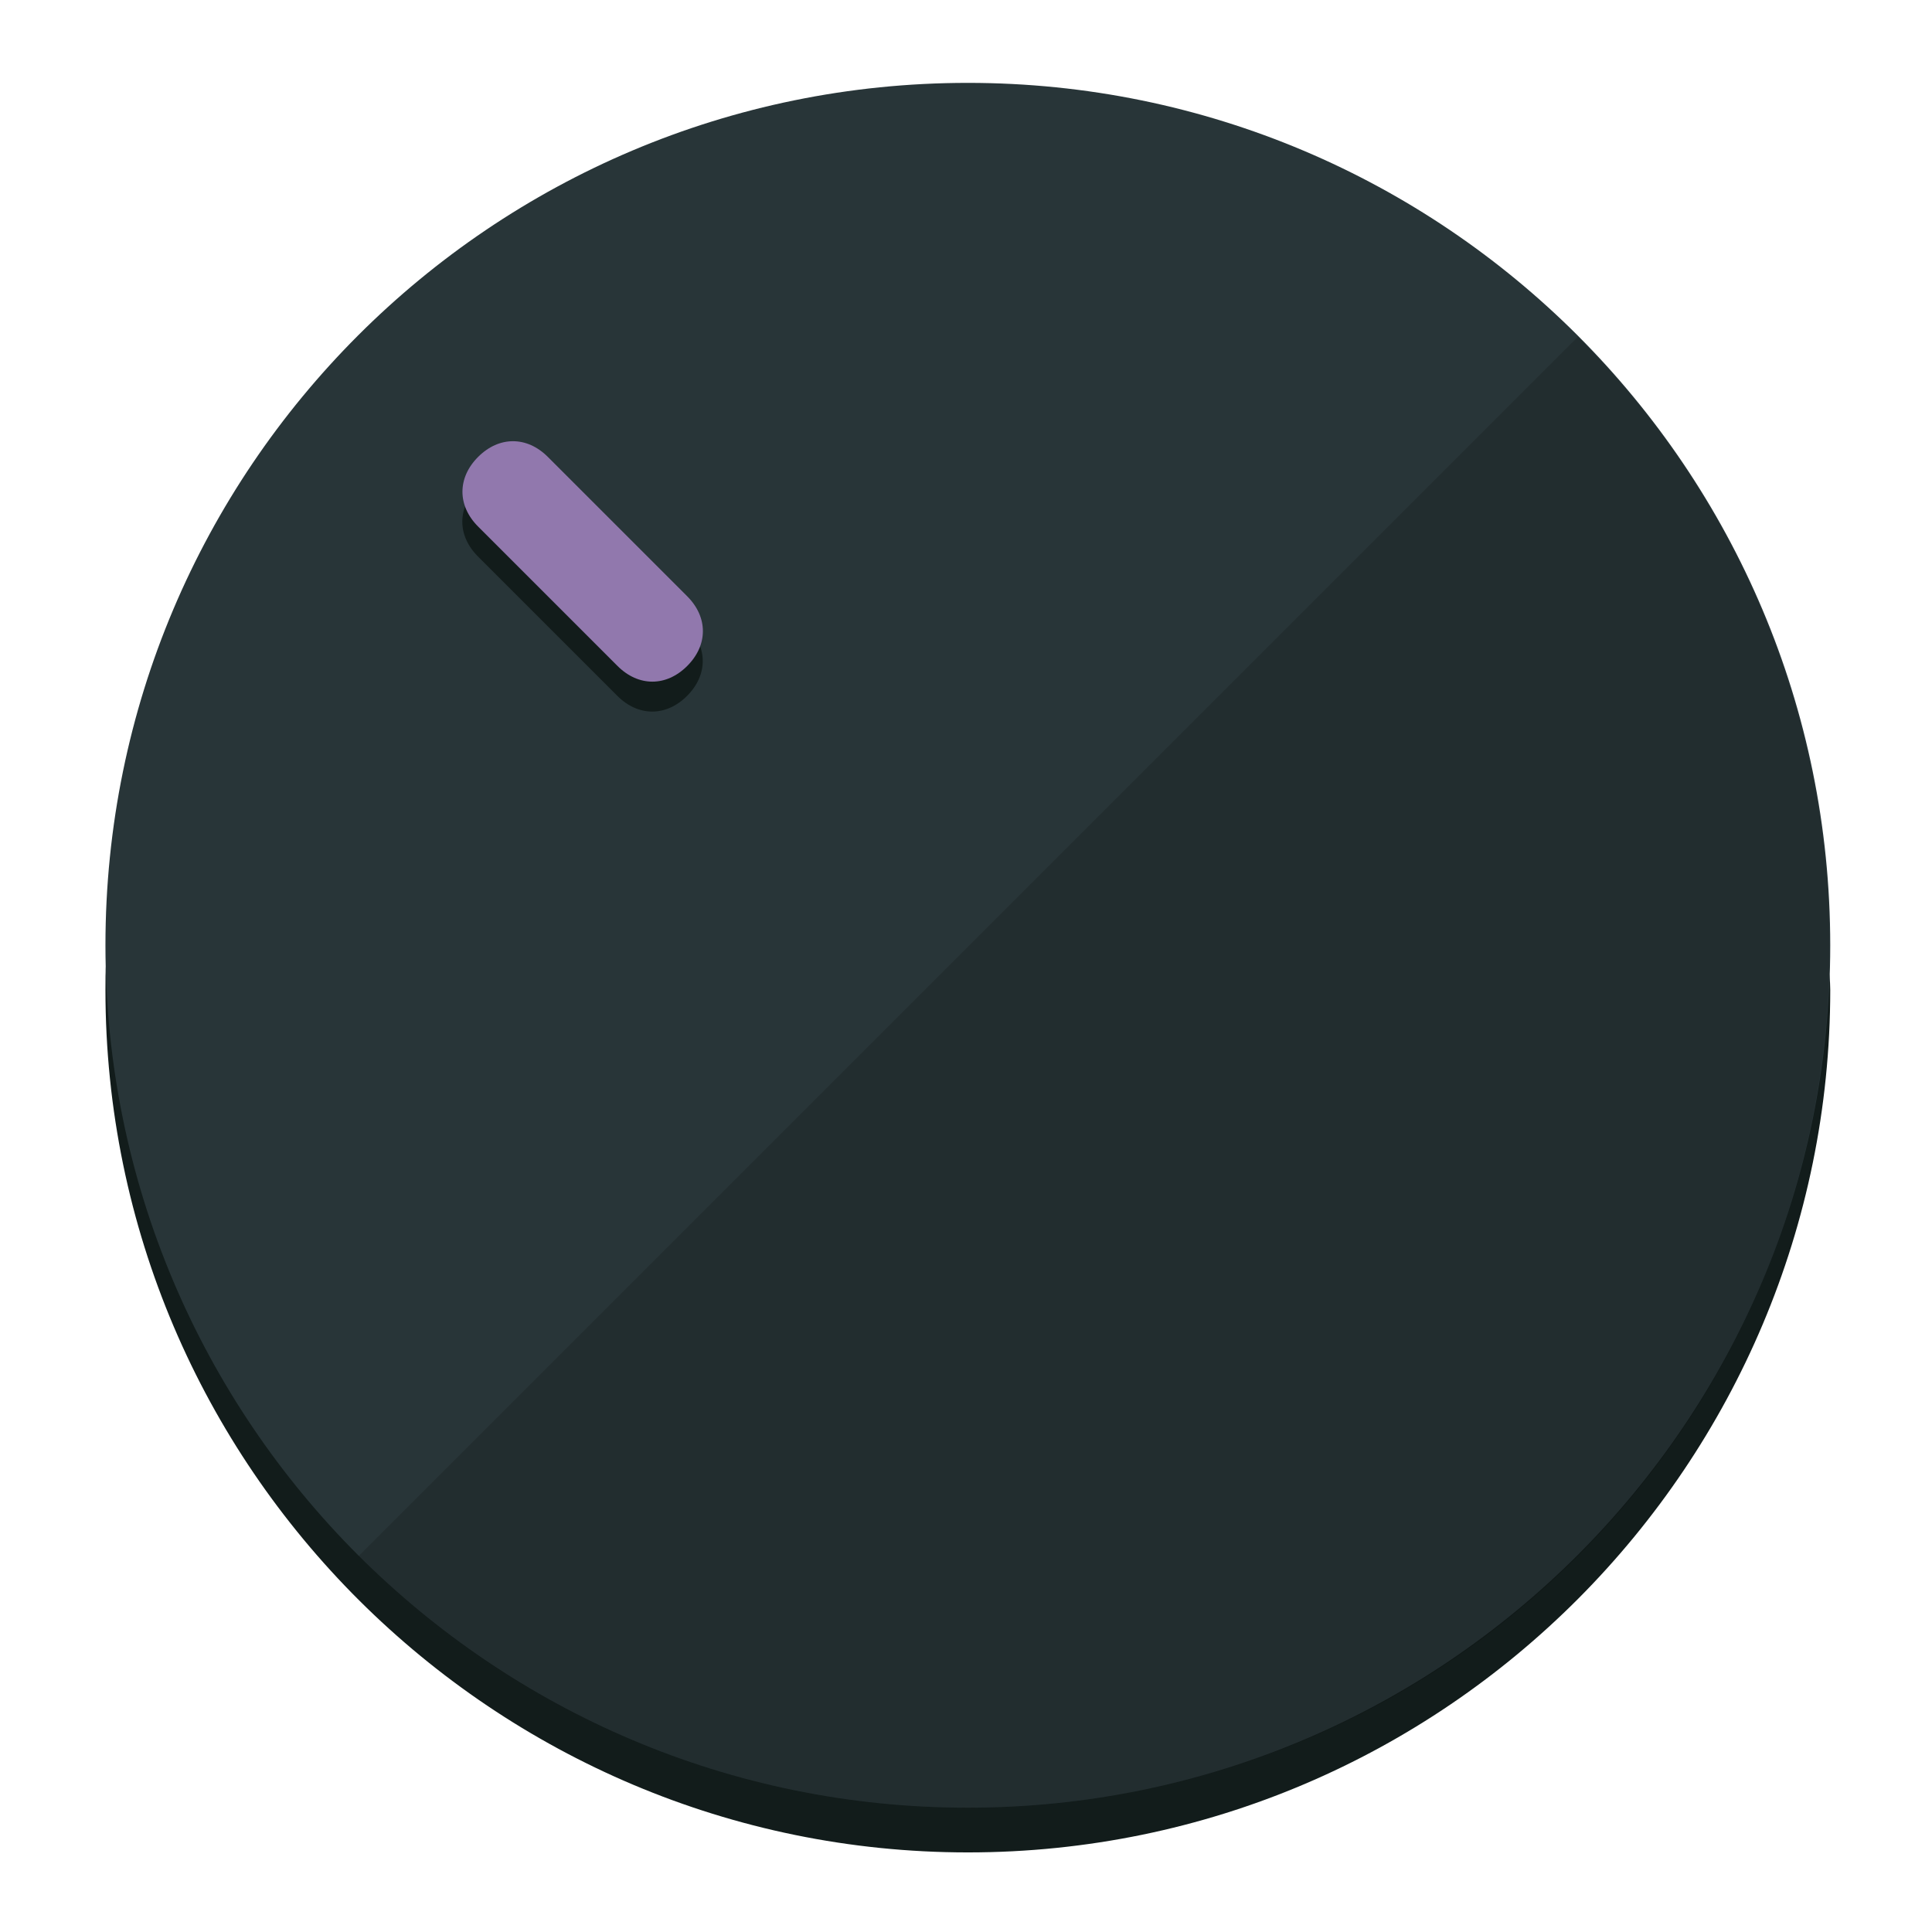
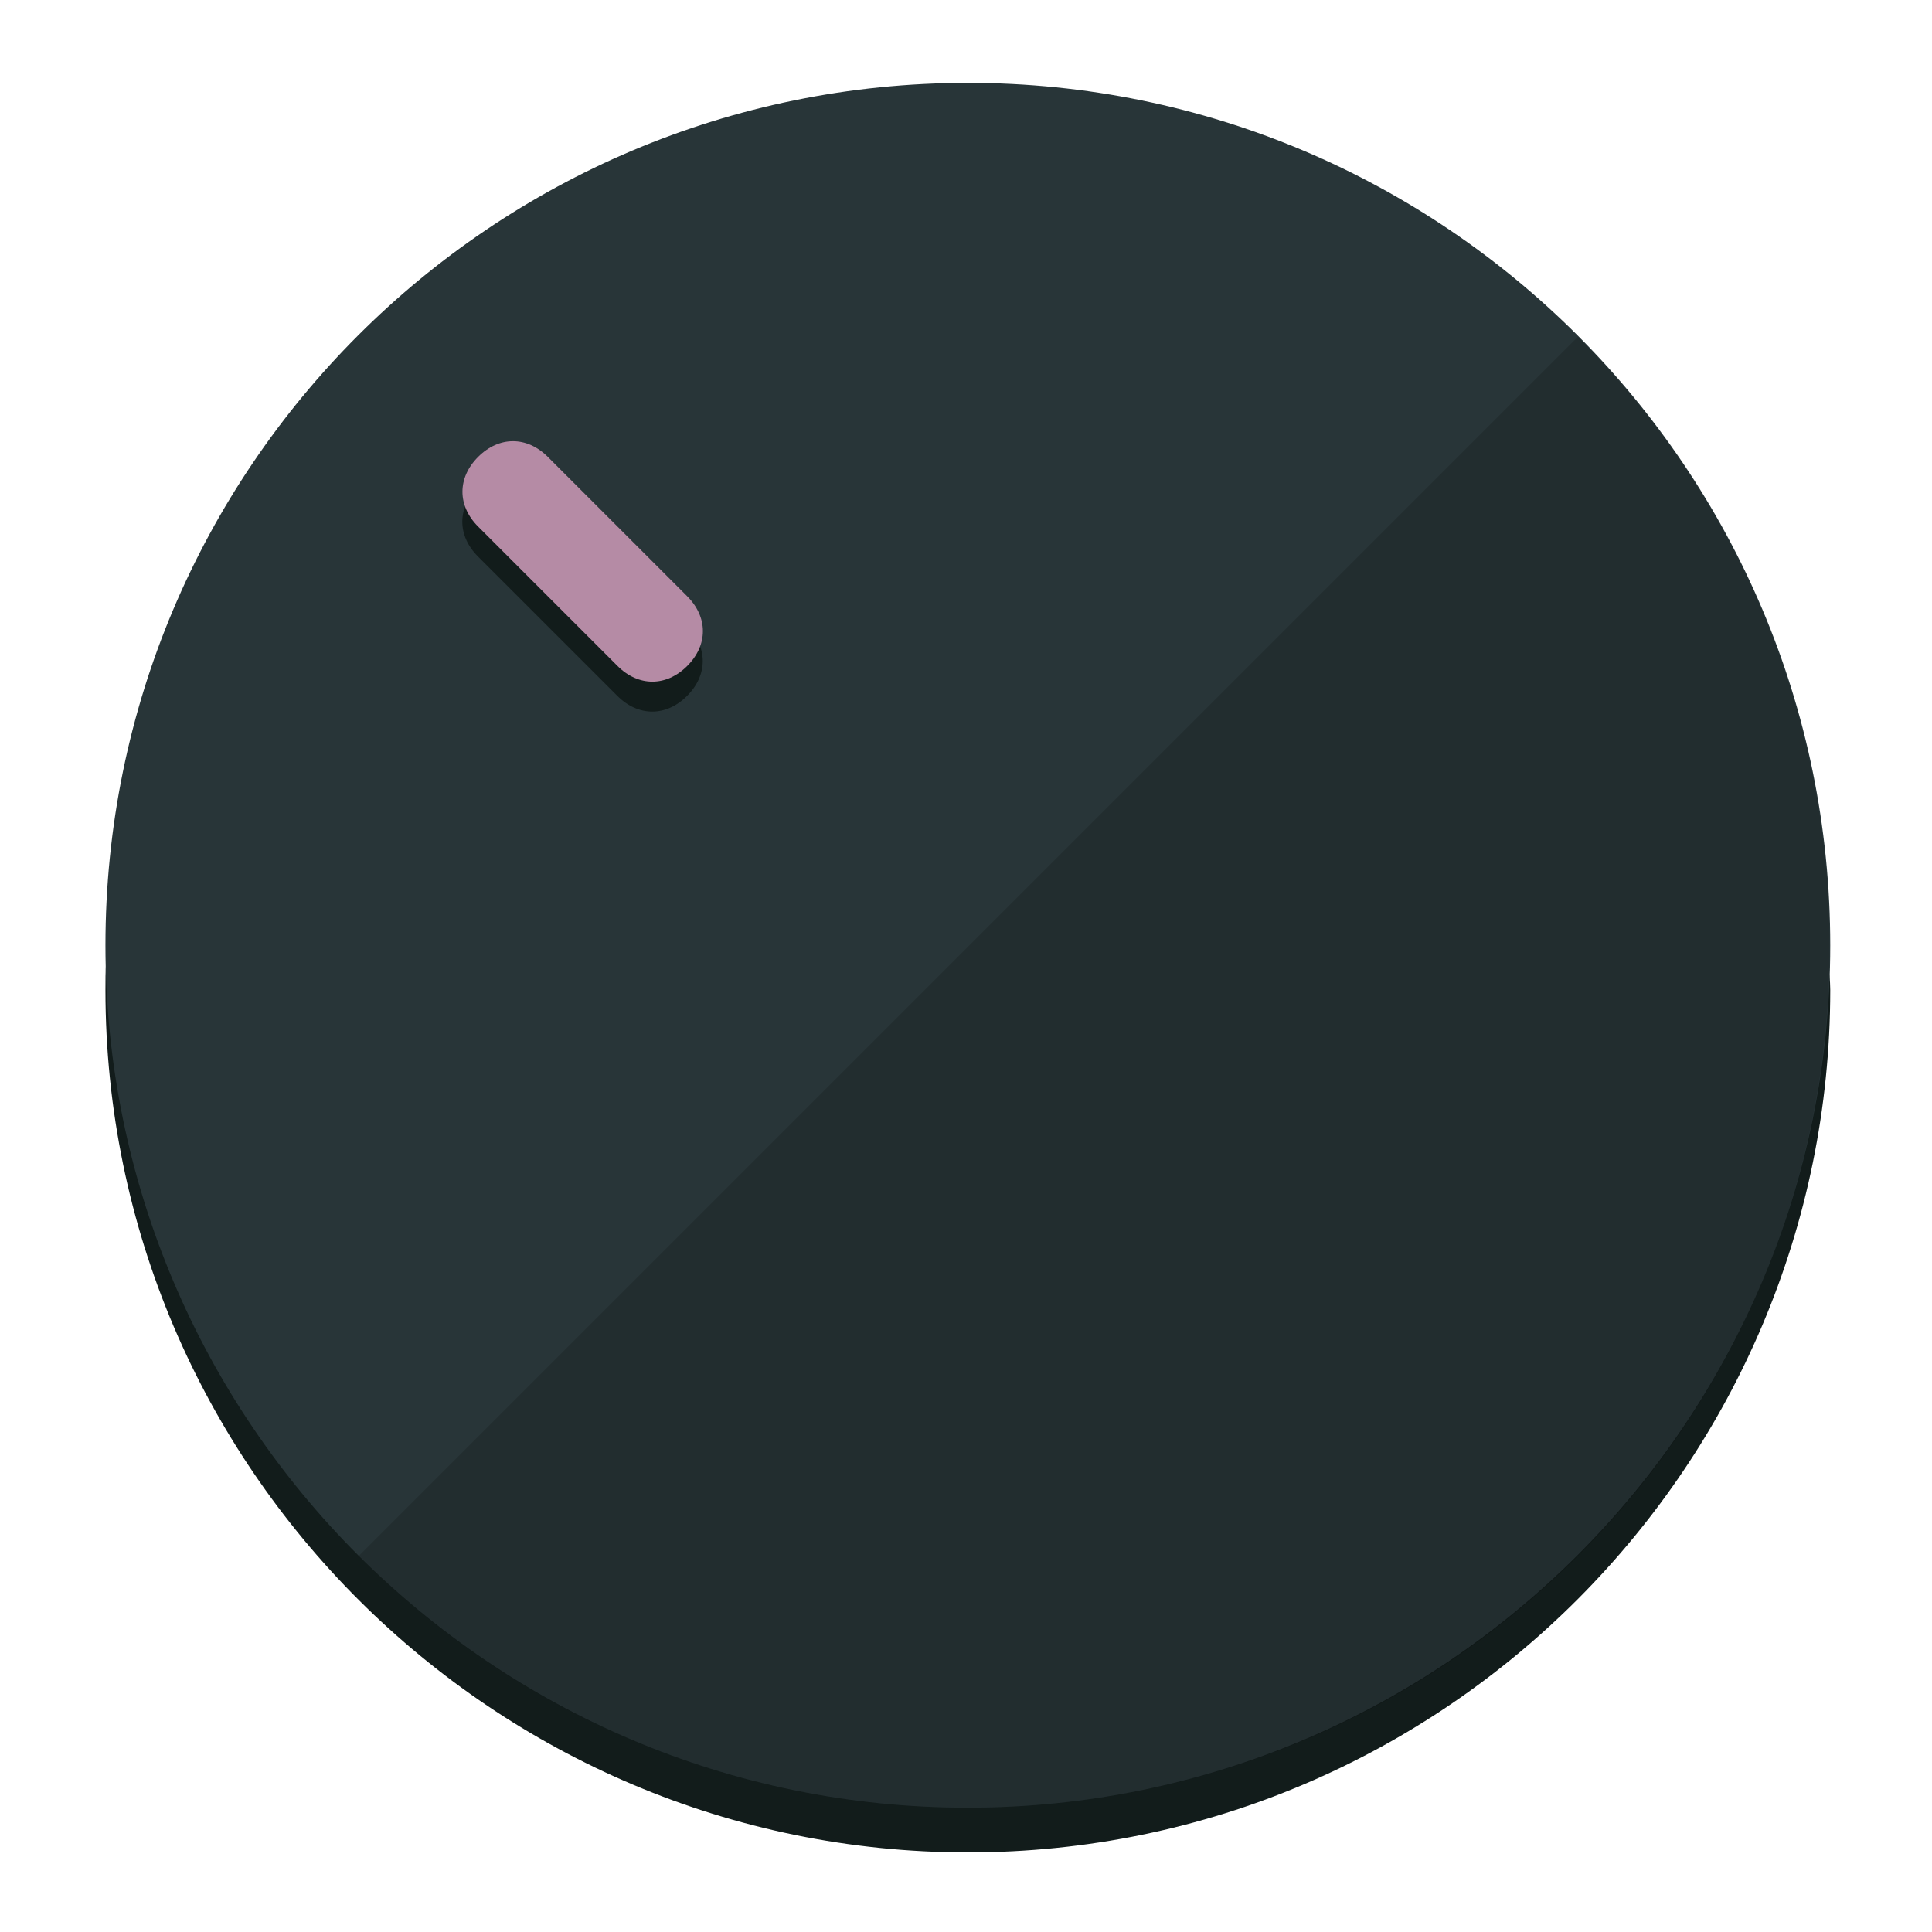
<svg xmlns="http://www.w3.org/2000/svg" height="120px" width="120px" version="1.1" id="Layer_1" viewBox="0 0 496.8 496.8" xml:space="preserve">
  <defs id="defs23" />
  <g id="g3158">
    <path style="display:inline;fill:#121c1b;fill-opacity:1;stroke-width:1.584" d="m 248.875,445.92 c 116.582,0 212.89,-91.238 220.493,-205.286 0,5.069 1.267,8.87 1.267,13.939 0,121.651 -98.842,221.76 -221.76,221.76 -121.651,0 -221.76,-98.842 -221.76,-221.76 0,-5.069 0,-8.87 1.267,-13.939 7.603,114.048 103.91,205.286 220.493,205.286 z" id="path8" />
    <circle style="display:inline;fill:#283538;fill-opacity:1;stroke-width:1.584" cx="248.875" cy="243.071" r="221.76" id="circle12" />
    <path style="display:inline;fill:#000000;fill-opacity:0.154;stroke-width:1.587" d="m 405.744,86.606 c 86.308,86.308 86.308,227.193 0,313.5 -86.308,86.308 -227.193,86.308 -313.5,0" id="path14" />
  </g>
  <g id="g3198">
    <circle style="display:none;fill:#000000;fill-opacity:0;stroke-width:1.584" cx="3.454" cy="347.932" r="221.76" id="circle12-3" transform="rotate(-45)" />
    <path style="display:inline;fill:#121c1b;fill-opacity:1;stroke-width:1.584" d="m 176.674,161.024 c 5.376,5.376 5.376,12.545 -1e-5,17.921 v 0 c -5.376,5.376 -12.545,5.376 -17.921,0 L 122.911,143.103 c -5.376,-5.376 -5.376,-12.545 10e-6,-17.921 v 0 c 5.376,-5.376 12.545,-5.376 17.921,0 z" id="path3789" />
-     <path style="display:inline;fill:#9178AD;stroke-width:1.584" d="m 176.711,153.328 c 5.376,5.376 5.376,12.545 -1e-5,17.921 v 0 c -5.376,5.376 -12.545,5.376 -17.921,0 l -35.842,-35.842 c -5.376,-5.376 -5.376,-12.545 0,-17.921 v 0 c 5.376,-5.376 12.545,-5.376 17.921,0 z" id="path915" />
+     <path style="display:inline;fill:#B58BA5;stroke-width:1.584" d="m 176.711,153.328 c 5.376,5.376 5.376,12.545 -1e-5,17.921 v 0 c -5.376,5.376 -12.545,5.376 -17.921,0 l -35.842,-35.842 c -5.376,-5.376 -5.376,-12.545 0,-17.921 v 0 c 5.376,-5.376 12.545,-5.376 17.921,0 z" id="path915" />
  </g>
</svg>
